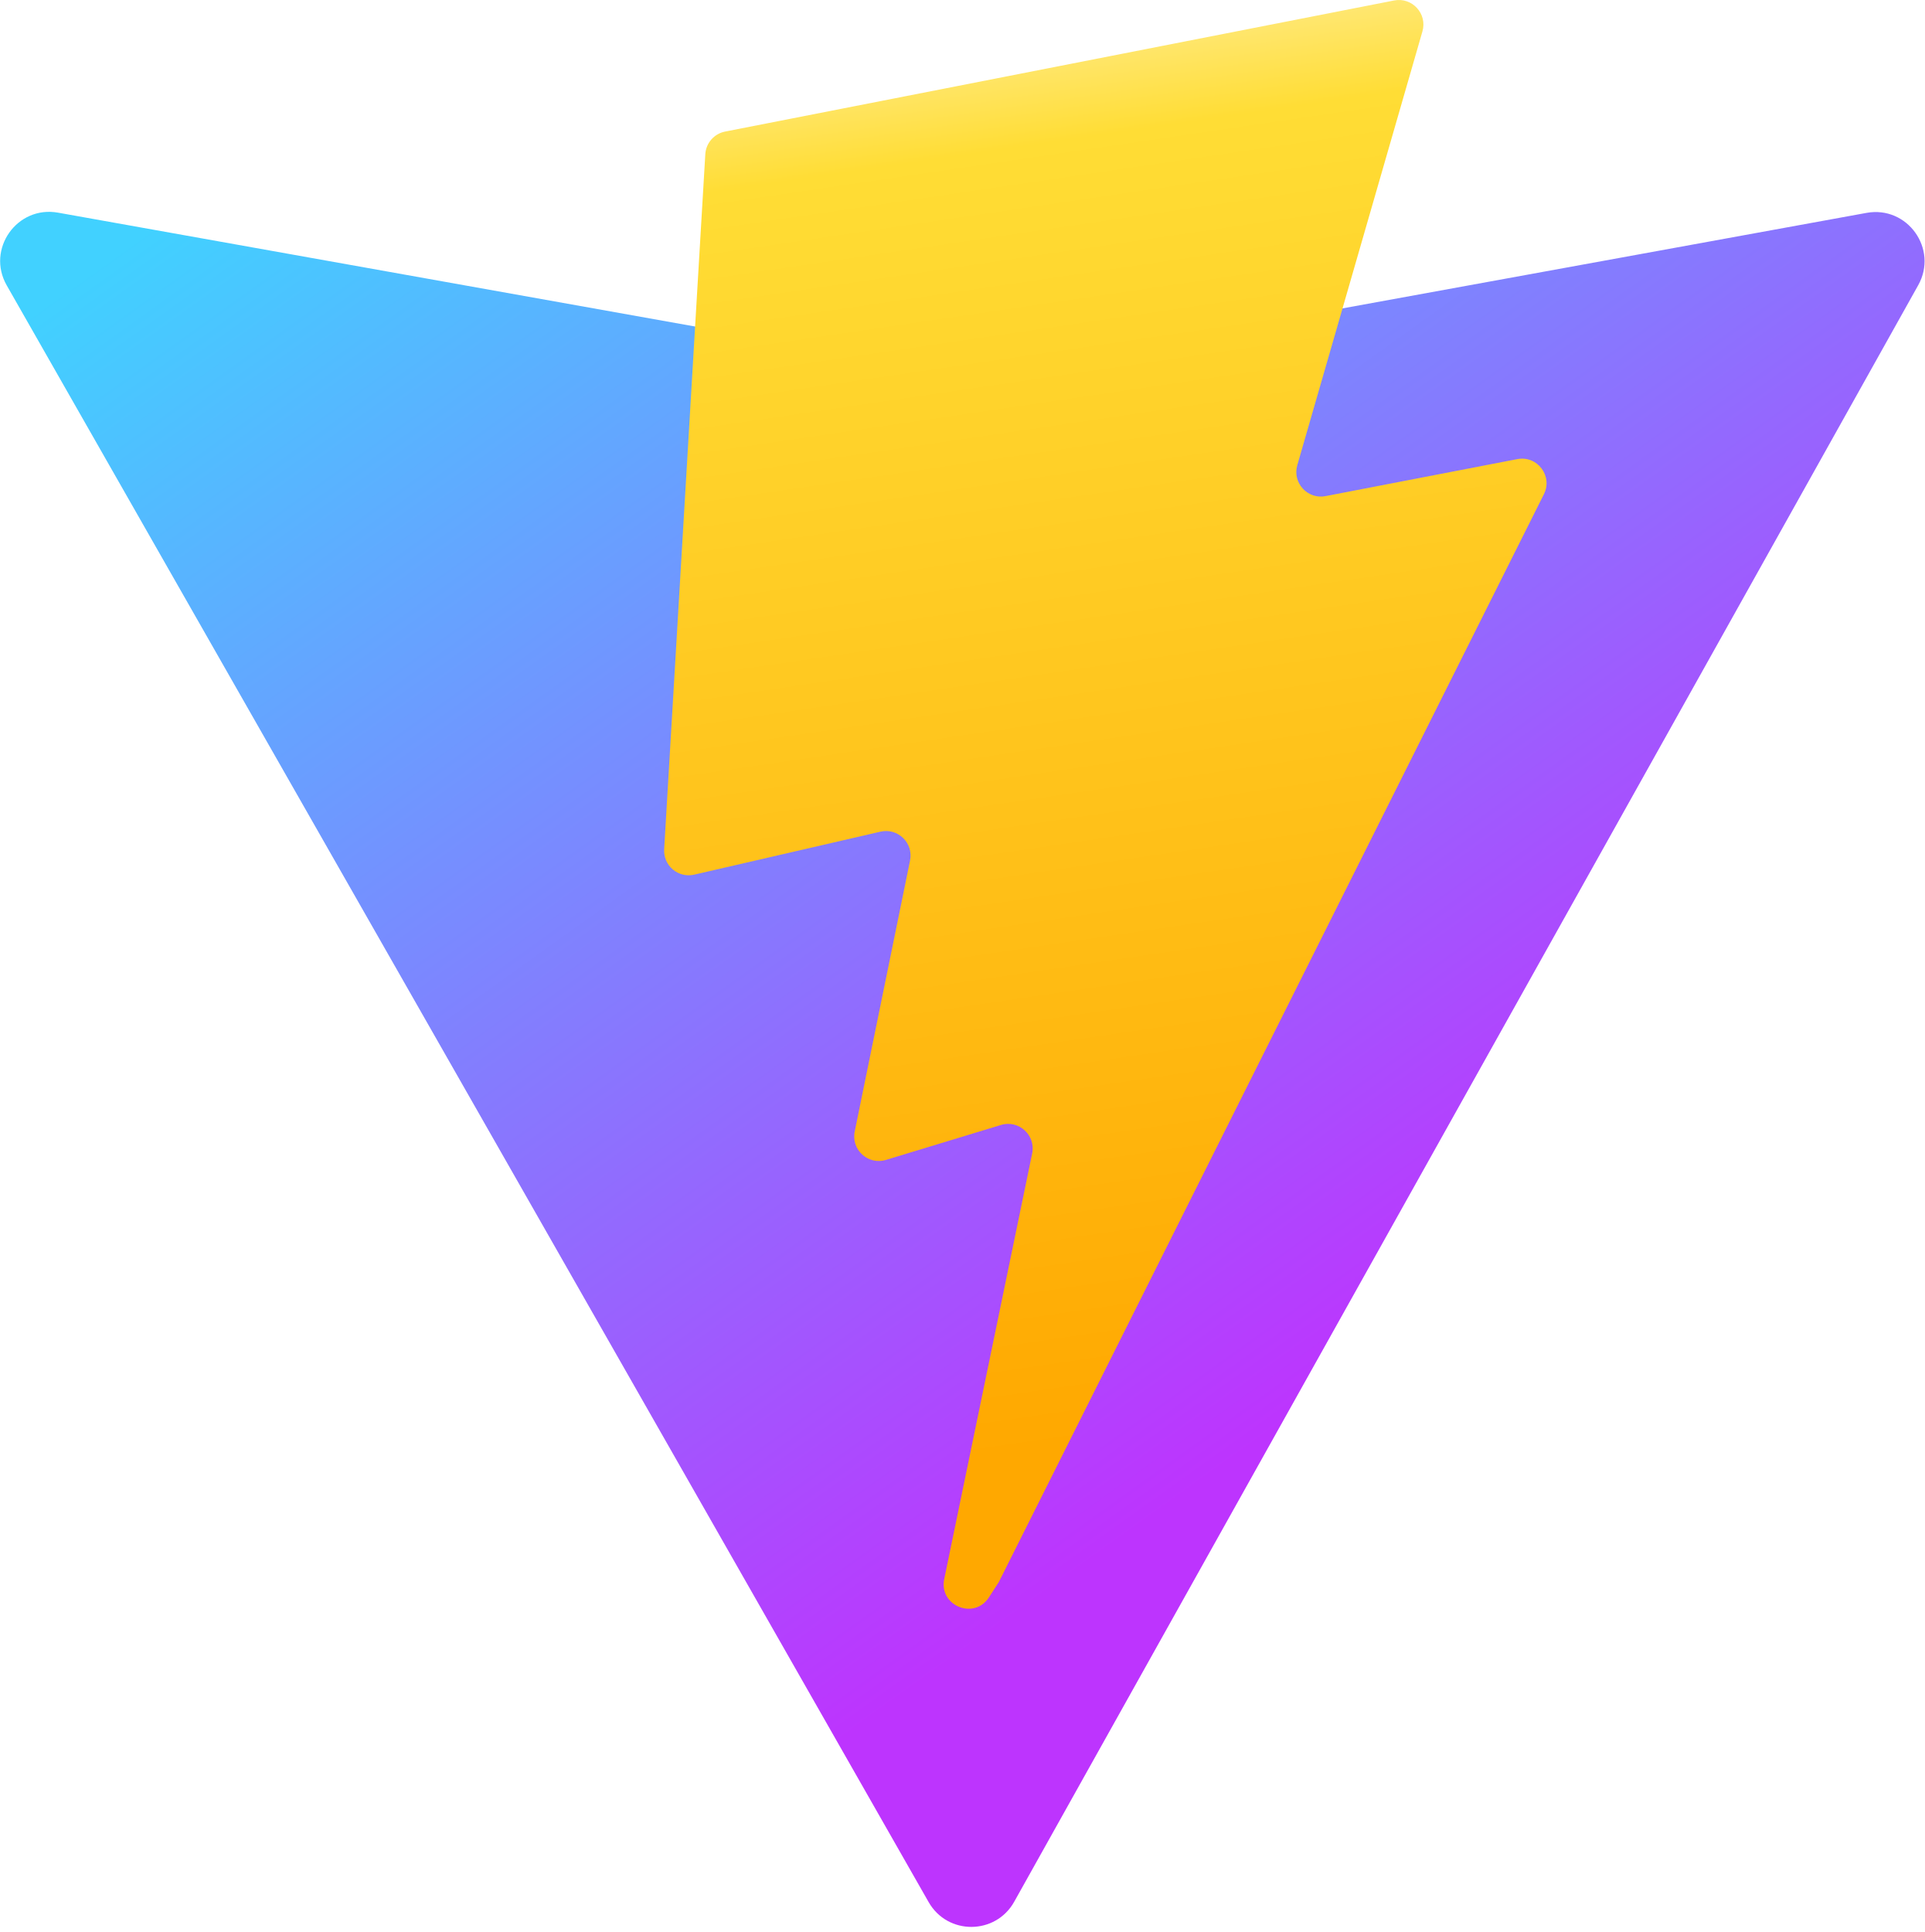
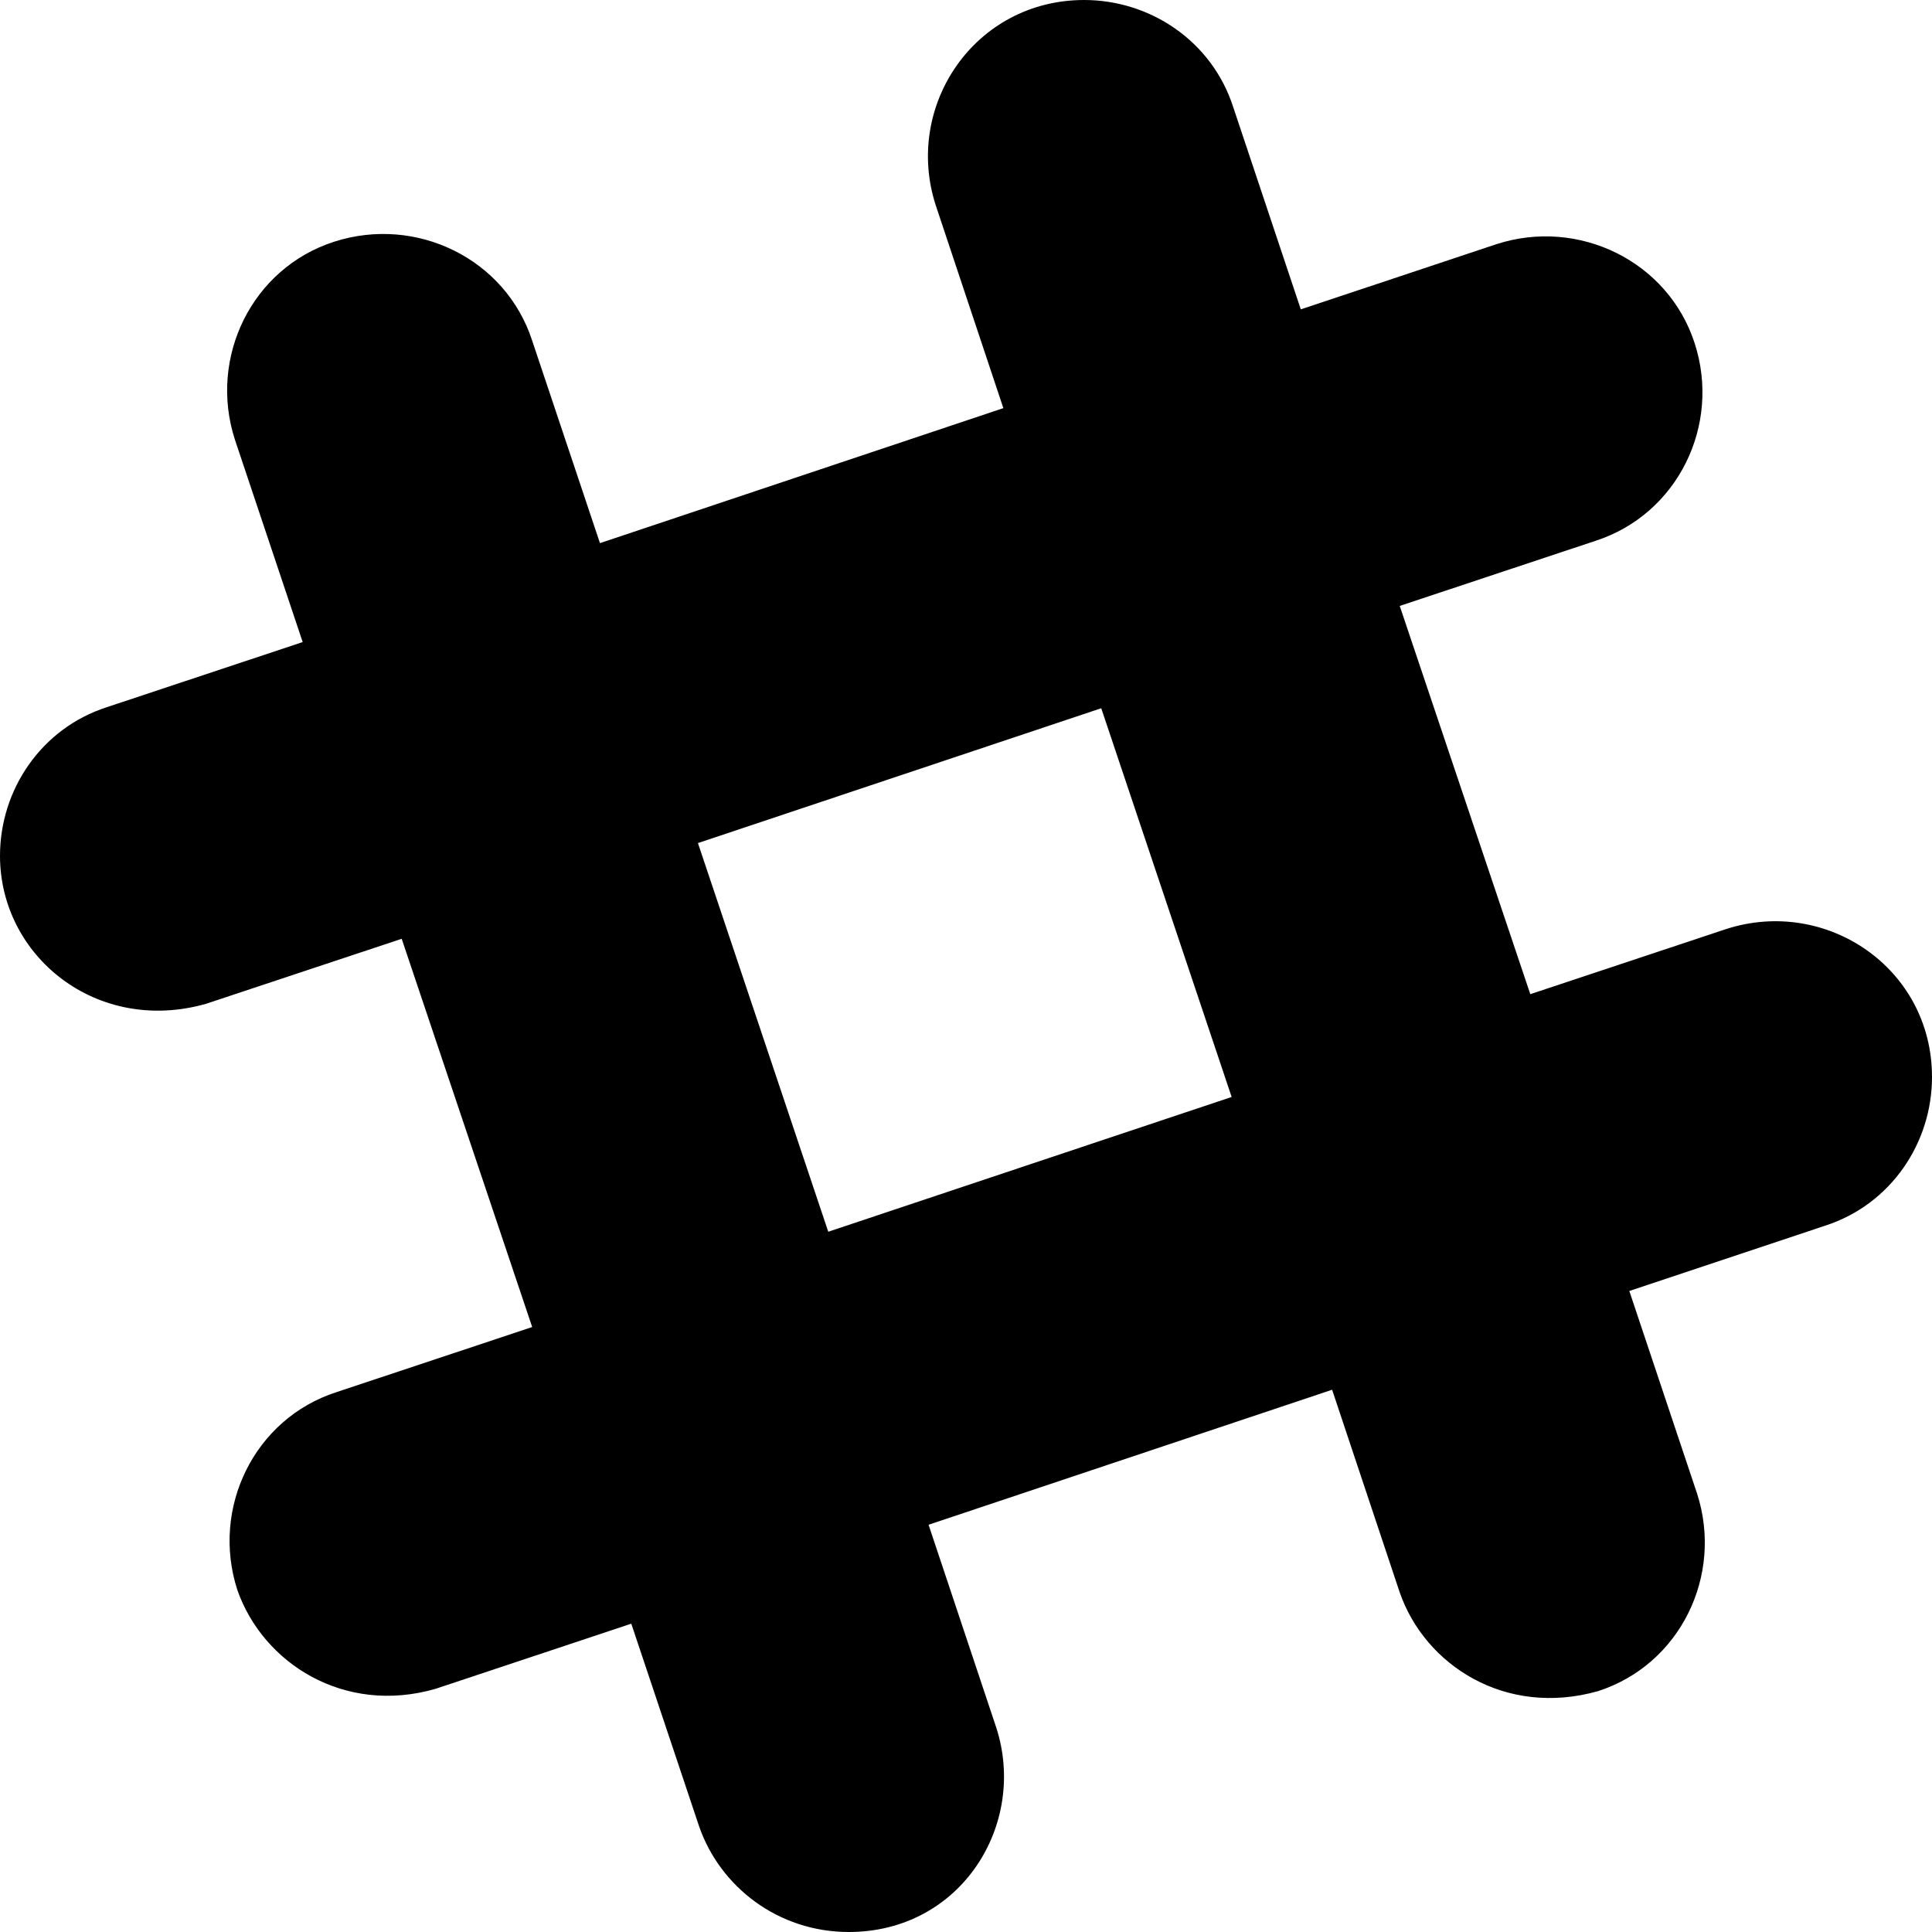
- <svg xmlns="http://www.w3.org/2000/svg" aria-hidden="true" role="img" class="iconify iconify--logos" width="31.88" height="32" preserveAspectRatio="xMidYMid meet" viewBox="0 0 256 257">
-   <defs>
-     <linearGradient id="IconifyId1813088fe1fbc01fb466" x1="-.828%" x2="57.636%" y1="7.652%" y2="78.411%">
-       <stop offset="0%" stop-color="#41D1FF" />
-       <stop offset="100%" stop-color="#BD34FE" />
-     </linearGradient>
-     <linearGradient id="IconifyId1813088fe1fbc01fb467" x1="43.376%" x2="50.316%" y1="2.242%" y2="89.03%">
-       <stop offset="0%" stop-color="#FFEA83" />
-       <stop offset="8.333%" stop-color="#FFDD35" />
-       <stop offset="100%" stop-color="#FFA800" />
-     </linearGradient>
-   </defs>
-   <path fill="url(#IconifyId1813088fe1fbc01fb466)" d="M255.153 37.938L134.897 252.976c-2.483 4.44-8.862 4.466-11.382.048L.875 37.958c-2.746-4.814 1.371-10.646 6.827-9.67l120.385 21.517a6.537 6.537 0 0 0 2.322-.004l117.867-21.483c5.438-.991 9.574 4.796 6.877 9.62Z" />
-   <path fill="url(#IconifyId1813088fe1fbc01fb467)" d="M185.432.063L96.44 17.501a3.268 3.268 0 0 0-2.634 3.014l-5.474 92.456a3.268 3.268 0 0 0 3.997 3.378l24.777-5.718c2.318-.535 4.413 1.507 3.936 3.838l-7.361 36.047c-.495 2.426 1.782 4.5 4.151 3.78l15.304-4.649c2.372-.72 4.652 1.36 4.15 3.788l-11.698 56.621c-.732 3.542 3.979 5.473 5.943 2.437l1.313-2.028l72.516-144.72c1.215-2.423-.88-5.186-3.54-4.672l-25.505 4.922c-2.396.462-4.435-1.77-3.759-4.114l16.646-57.705c.677-2.35-1.37-4.583-3.769-4.113Z" />
+ <svg xmlns="http://www.w3.org/2000/svg" width="36" height="36" viewBox="0 0 24 24" fill-rule="evenodd" clip-rule="evenodd" class="fill-current">
+   <path d="M22.672 15.226l-2.432.811.841 2.515c.33 1.019-.209 2.127-1.23 2.456-1.15.325-2.148-.321-2.463-1.226l-.84-2.518-5.013 1.677.84 2.517c.391 1.203-.434 2.542-1.831 2.542-.88 0-1.601-.564-1.86-1.314l-.842-2.516-2.431.809c-1.135.328-2.145-.317-2.463-1.229-.329-1.018.211-2.127 1.231-2.456l2.432-.809-1.621-4.823-2.432.808c-1.355.384-2.558-.59-2.558-1.839 0-.817.509-1.582 1.327-1.846l2.433-.809-.842-2.515c-.33-1.02.211-2.129 1.232-2.458 1.02-.329 2.13.209 2.461 1.229l.842 2.515 5.011-1.677-.839-2.517c-.403-1.238.484-2.553 1.843-2.553.819 0 1.585.509 1.85 1.326l.841 2.517 2.431-.81c1.02-.33 2.131.211 2.461 1.229.332 1.018-.21 2.126-1.23 2.456l-2.433.809 1.622 4.823 2.433-.809c1.242-.401 2.557.484 2.557 1.838 0 .819-.51 1.583-1.328 1.847m-8.992-6.428l-5.01 1.675 1.619 4.828 5.011-1.674-1.62-4.829z" />
</svg>
